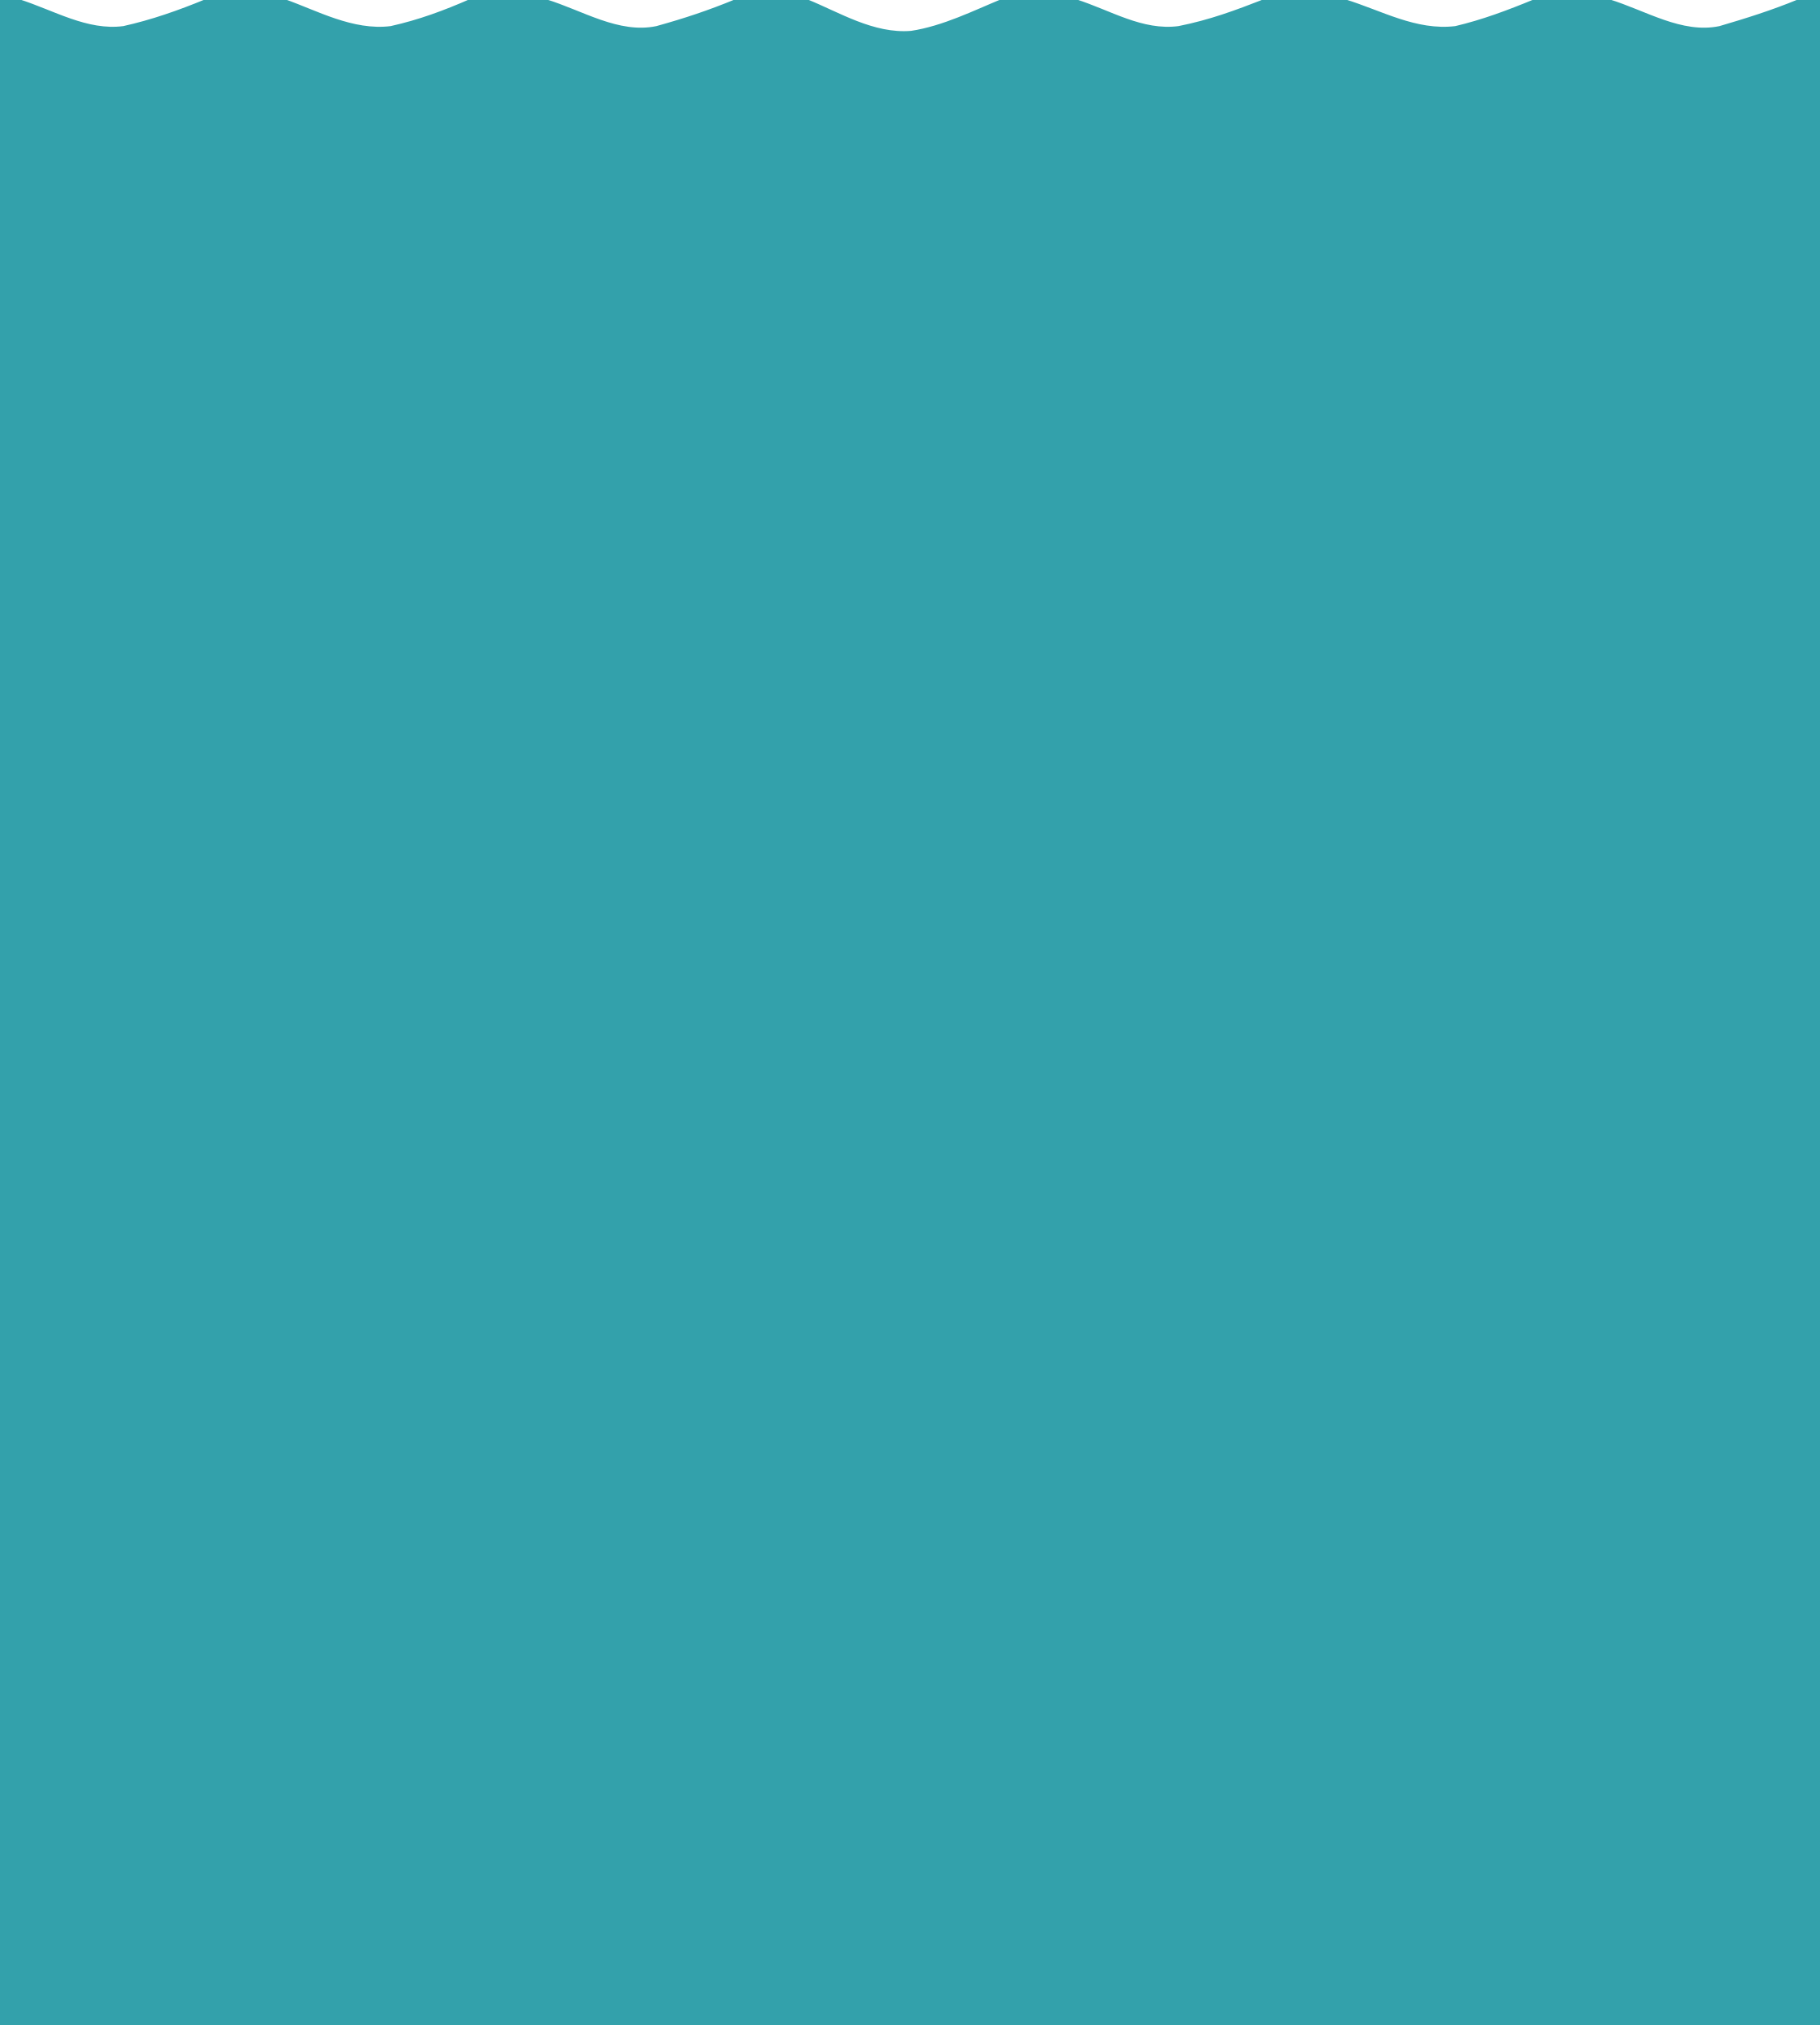
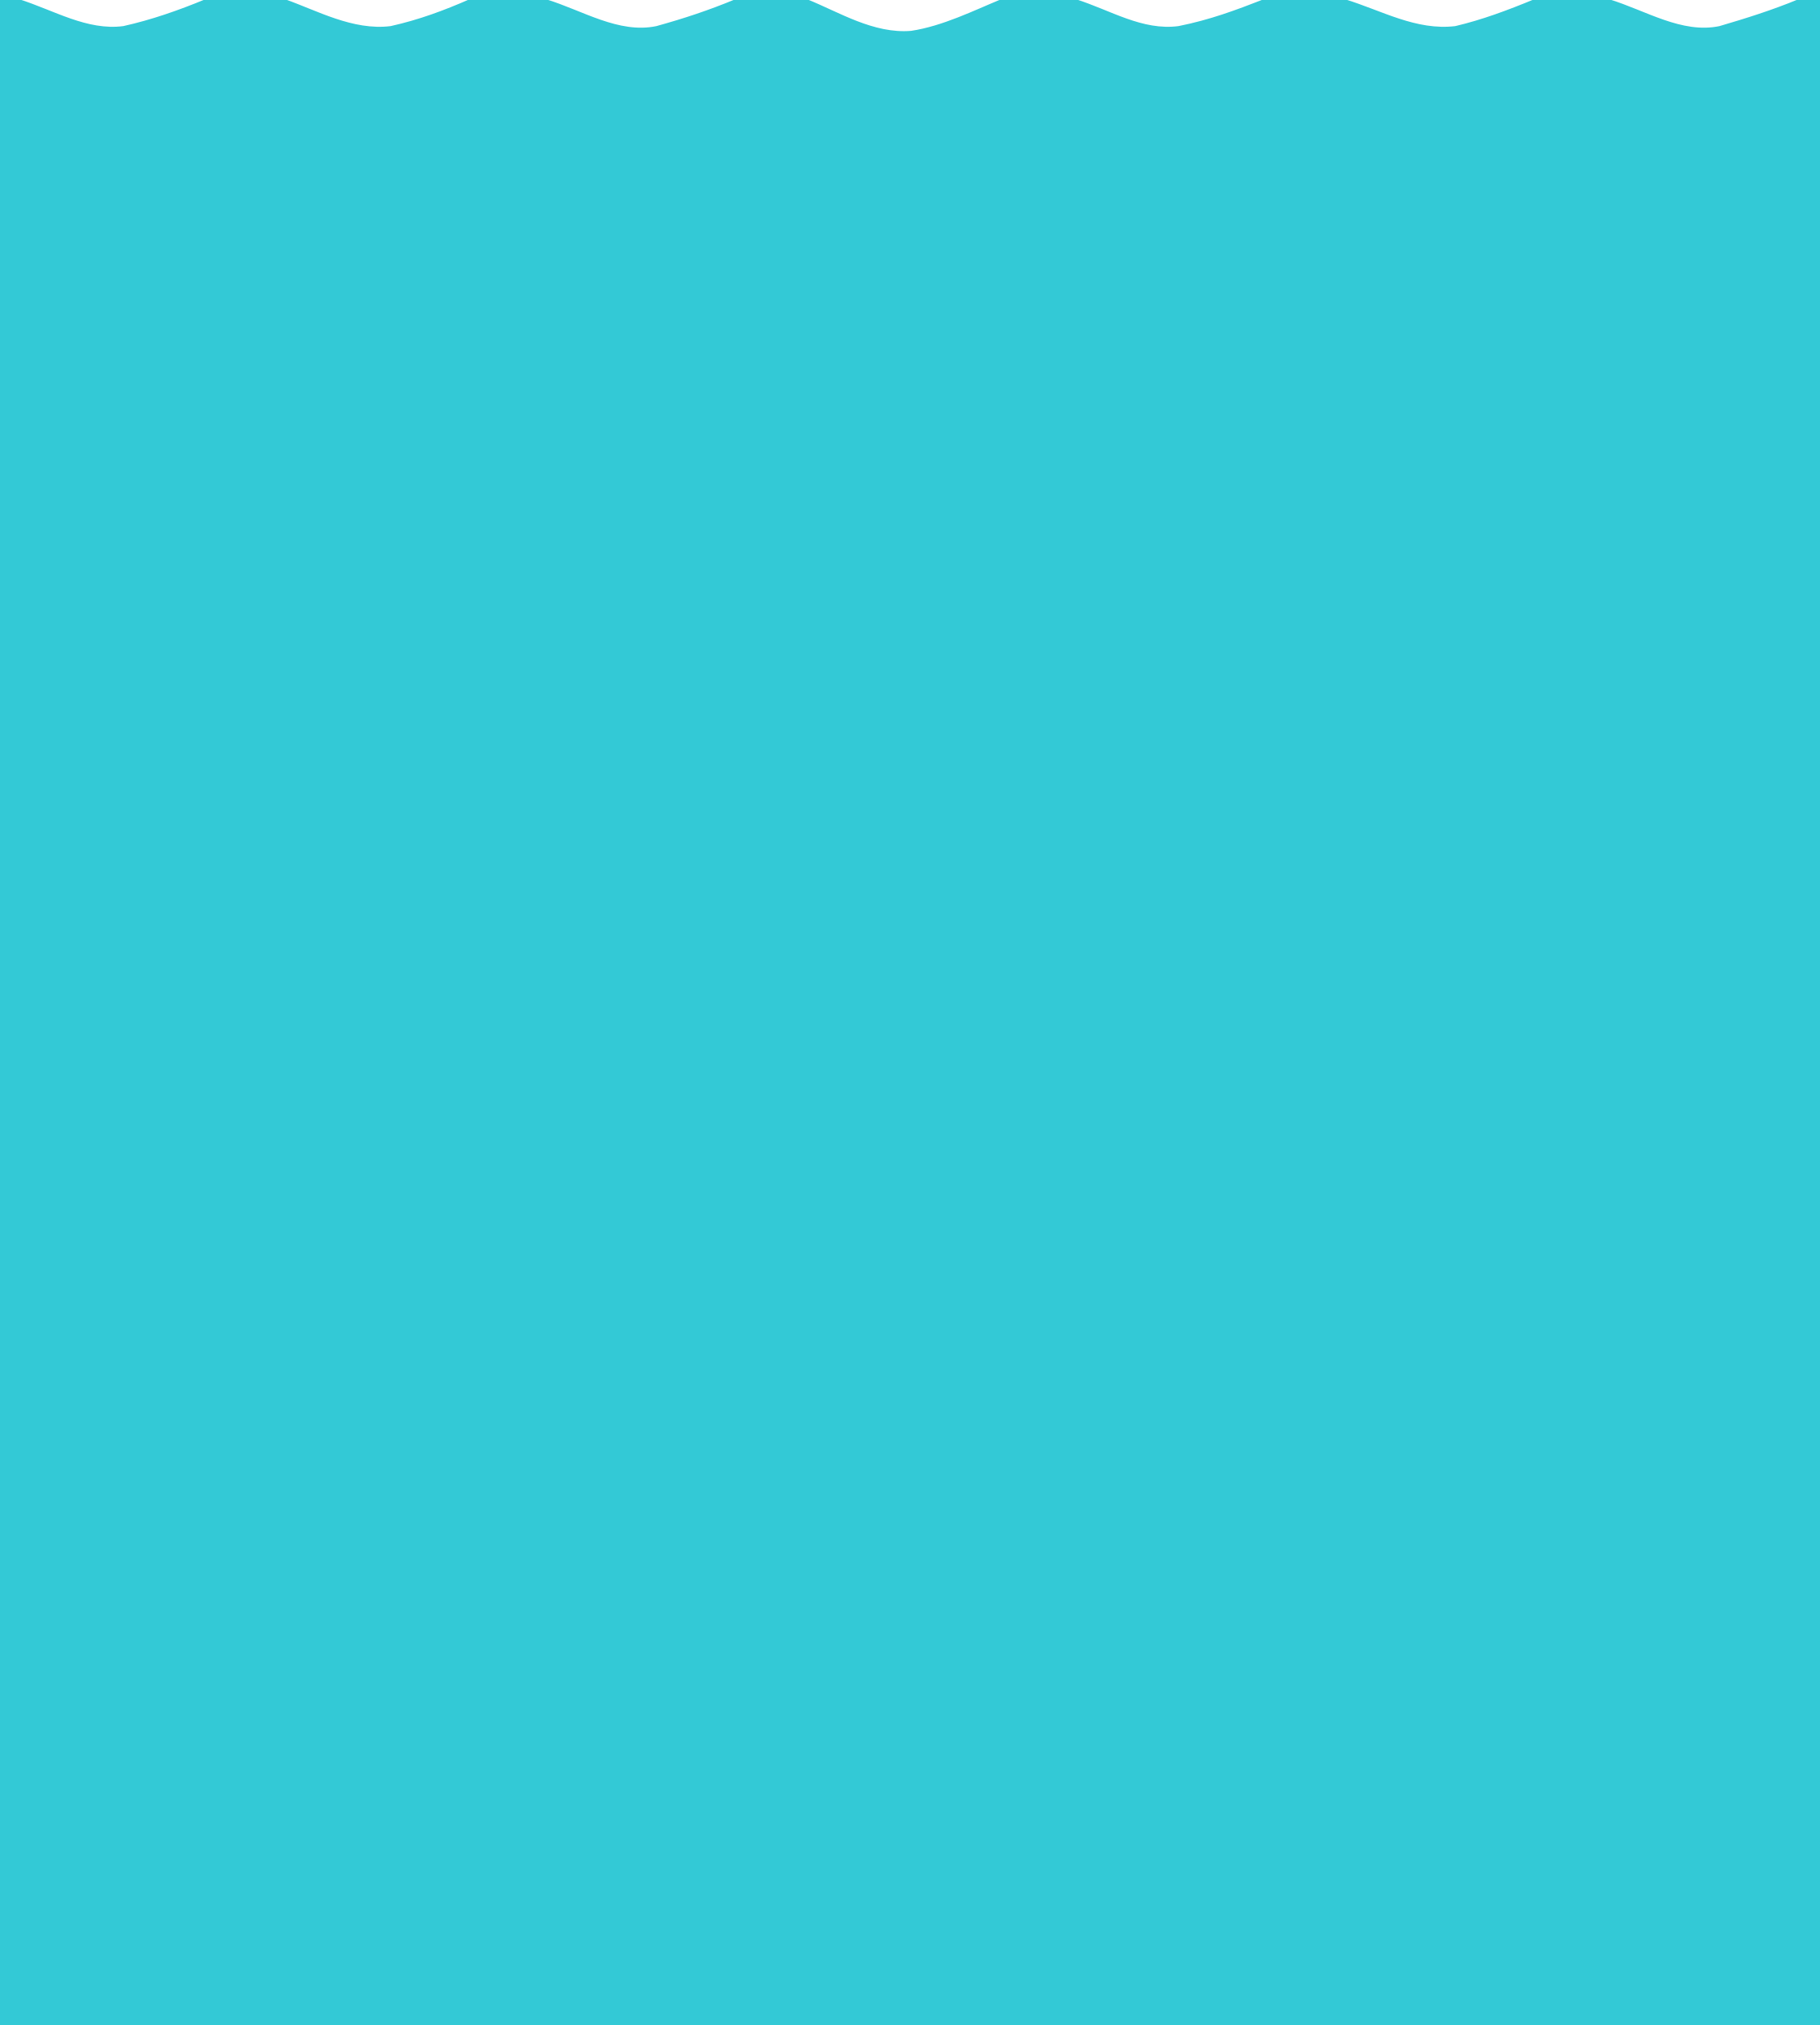
<svg xmlns="http://www.w3.org/2000/svg" width="115pt" height="128pt" viewBox="0 0 115 128">
-   <path fill="#008a96" stroke="#008a96" stroke-width=".1" opacity=".8" d="M0 0h1.2c2.2.7 4.3 2 6.6 1.7C9.6 1.3 11.3.7 13 0h5c2 .7 4.3 2 6.7 1.7 1.8-.4 3.4-1 5-1.7h4.8c2.3.7 4.6 2.2 7 1.7 1.8-.5 3.3-1 5-1.7H51c2 .8 4.2 2.2 6.6 2 2-.3 4-1.3 5.7-2h4.7c2.2.7 4.2 2 6.5 1.7 2-.4 3.6-1 5.4-1.7H85c2.3.7 4.5 2 7 1.7 1.7-.4 3.3-1 5-1.7h4.7c2.3.7 4.6 2.2 7 1.7 1.7-.5 3.3-1 5-1.7h1.5v128H0V0z" />
+   <path fill="#00bbcc" stroke="#00bbcc" stroke-width=".1" opacity=".8" d="M0 0h1.2c2.2.7 4.3 2 6.6 1.7C9.6 1.3 11.3.7 13 0h5c2 .7 4.3 2 6.7 1.7 1.8-.4 3.4-1 5-1.7h4.8c2.3.7 4.6 2.2 7 1.7 1.8-.5 3.3-1 5-1.7H51c2 .8 4.2 2.2 6.6 2 2-.3 4-1.3 5.7-2h4.7c2.2.7 4.2 2 6.5 1.7 2-.4 3.6-1 5.4-1.7H85c2.3.7 4.5 2 7 1.7 1.7-.4 3.3-1 5-1.7h4.7c2.3.7 4.6 2.2 7 1.7 1.7-.5 3.3-1 5-1.7h1.5v128H0V0z" />
</svg>
